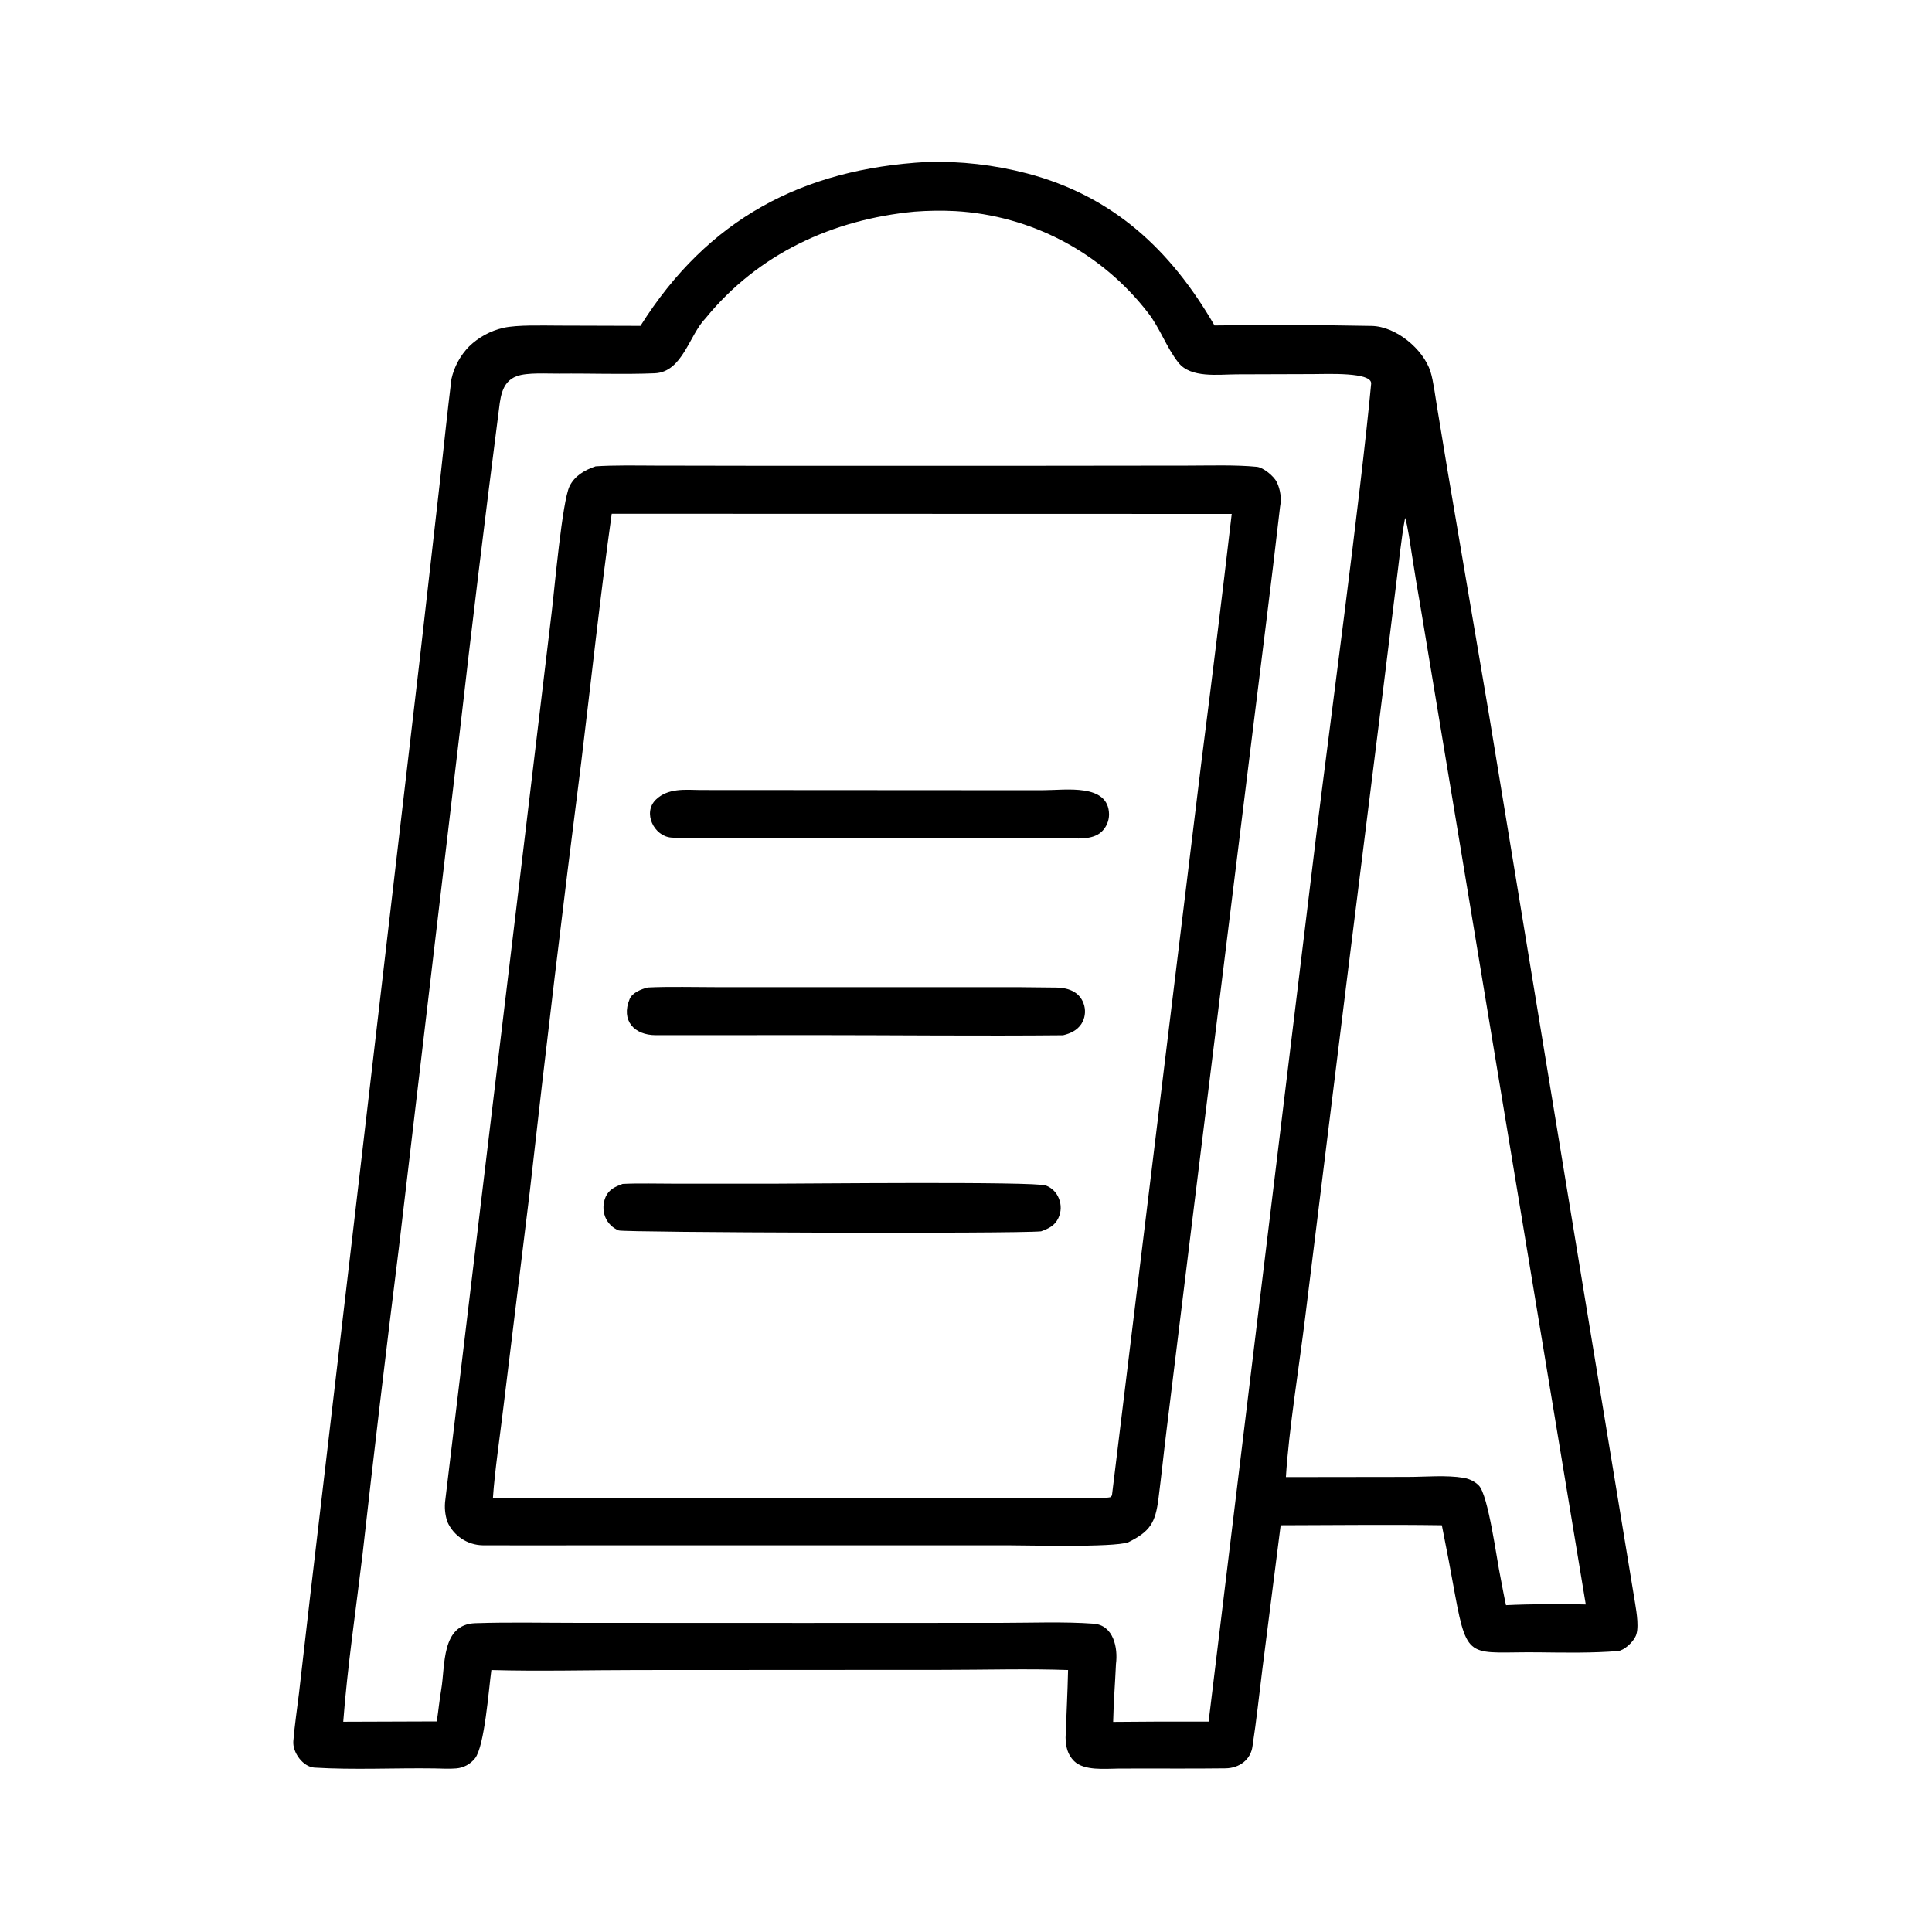
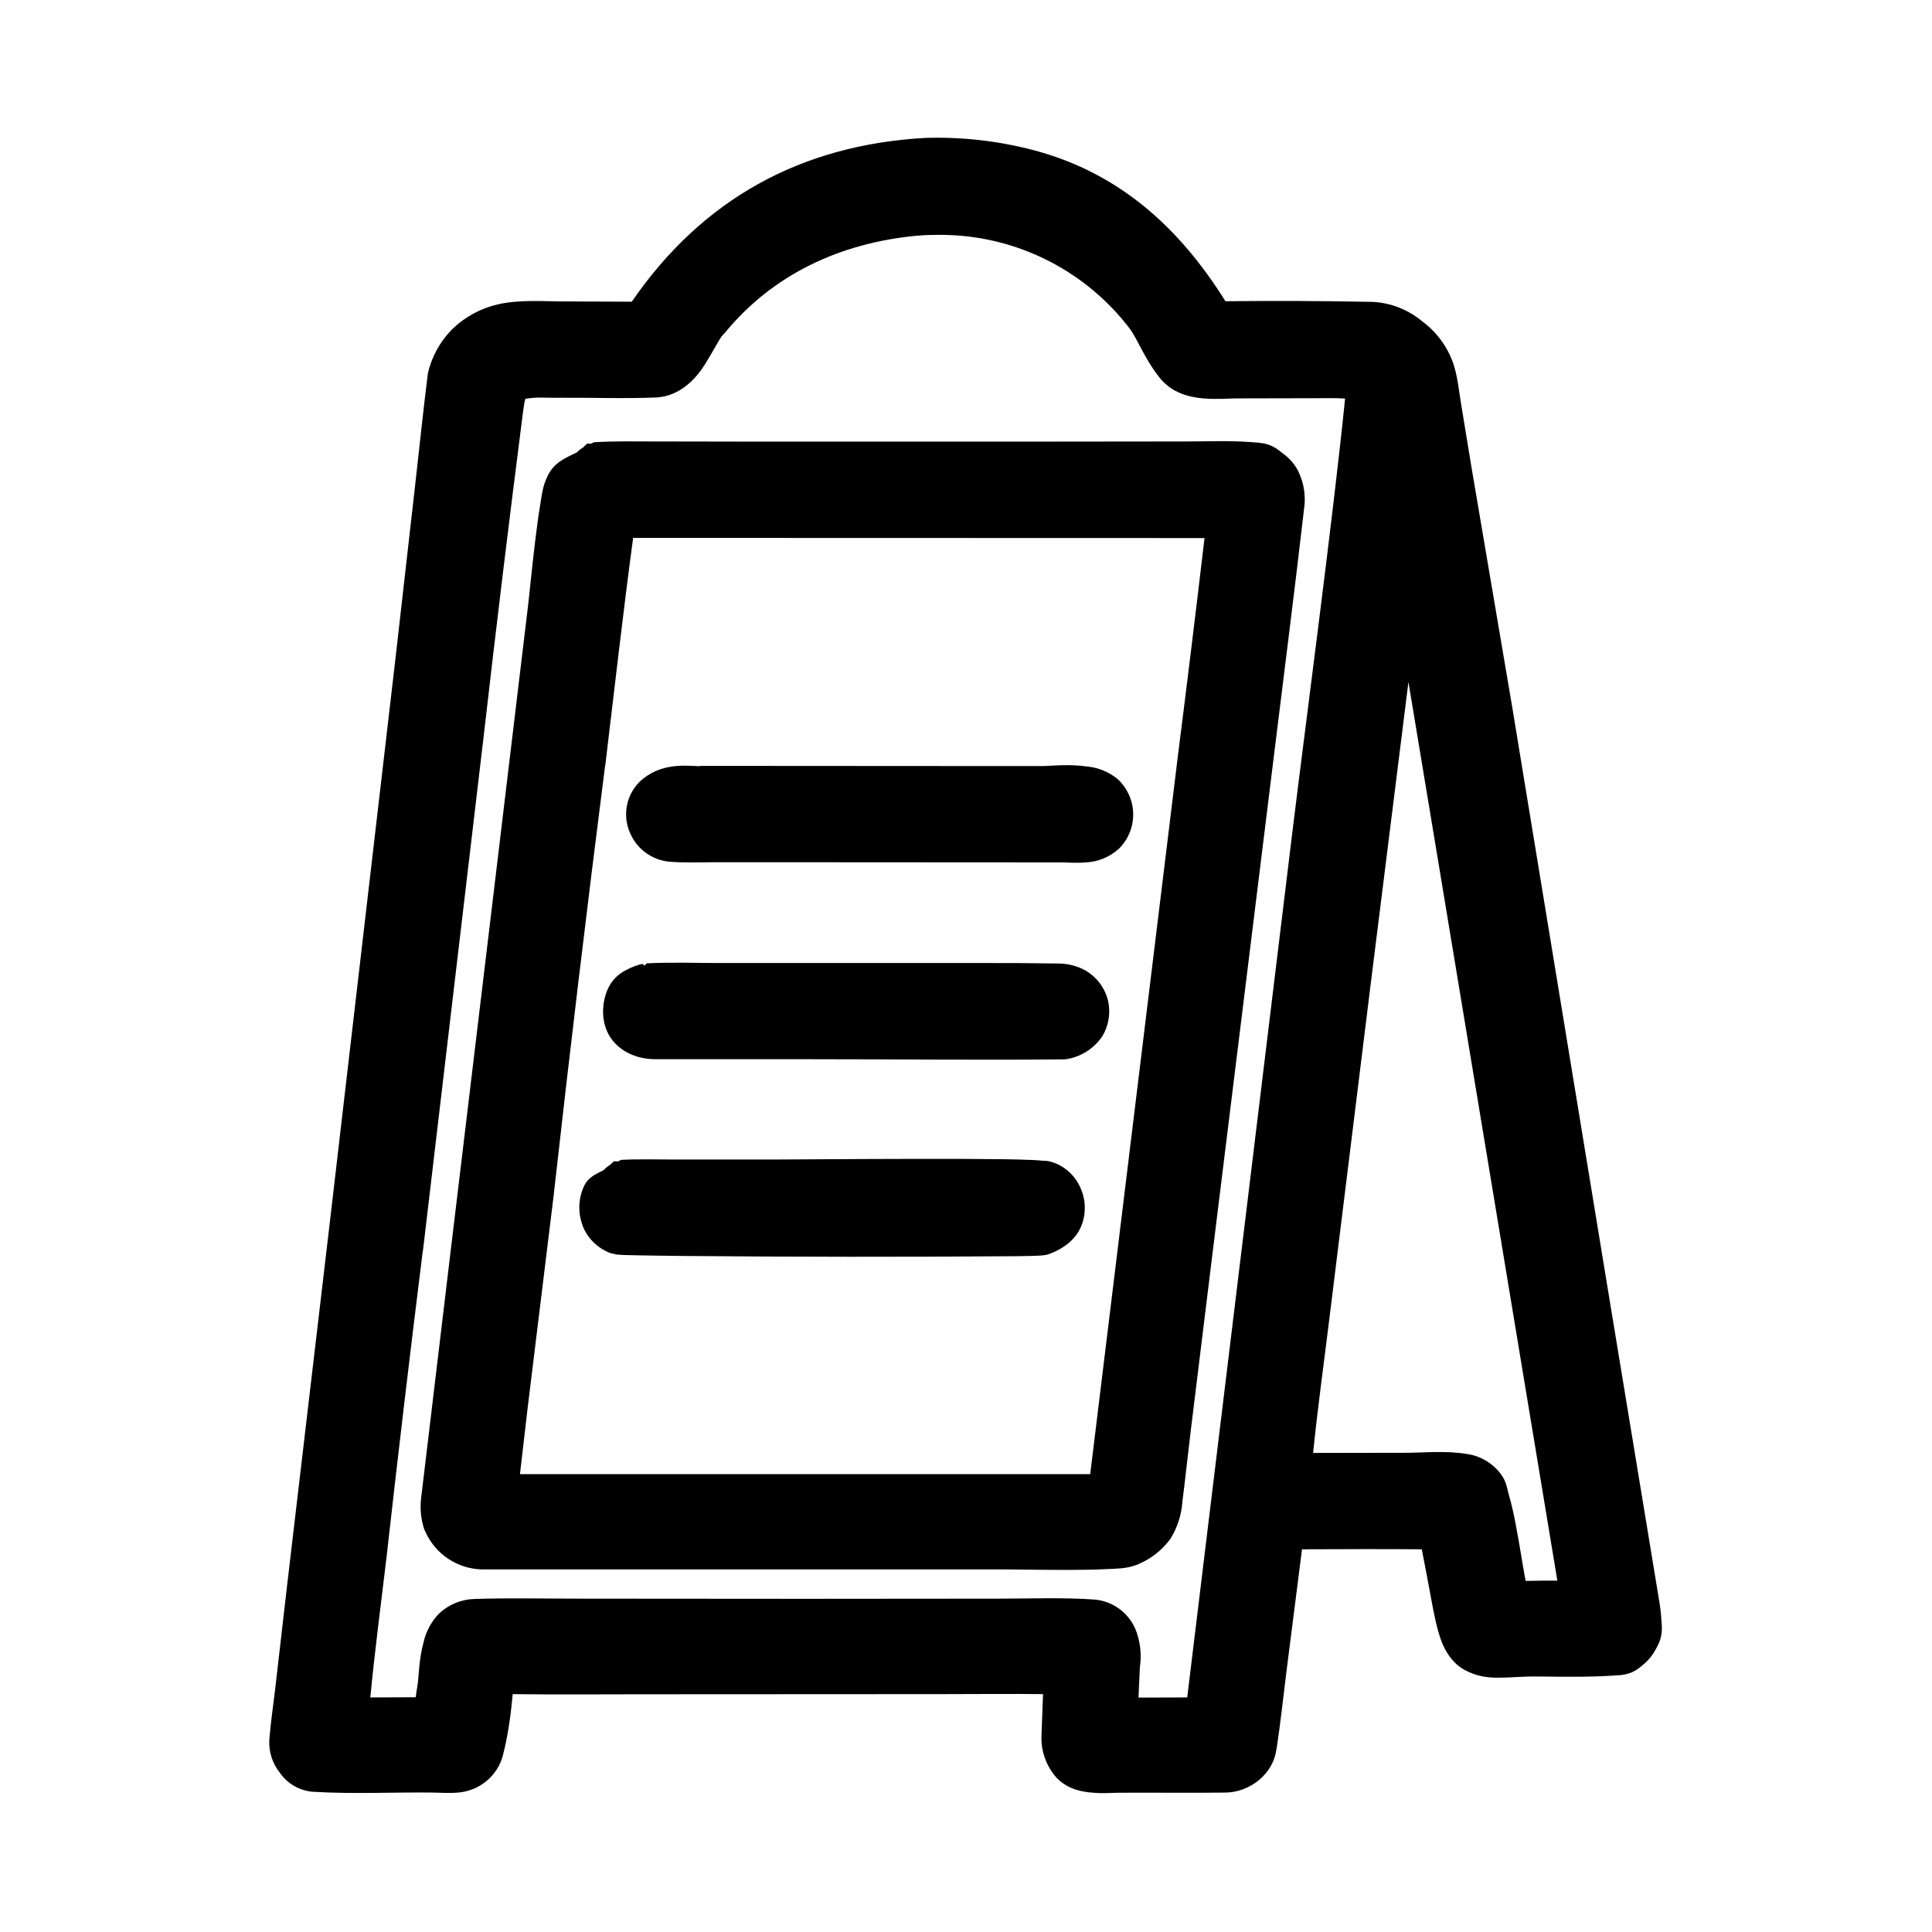
<svg xmlns="http://www.w3.org/2000/svg" viewBox="0 0 24 24">
-   <path d="M11.512 2.012c.421-.012.841.036 1.249.143 1.07.282 1.784.952 2.326 1.888a60 60 0 0 1 1.954.006c.299.006.639.286.729.567.036.114.059.305.08.43l.131.794.518 3.05 1.186 7.216.627 3.81c.018.11.056.332 0 .422-.032.065-.136.164-.212.172-.322.026-.66.02-.983.016-.851-.01-.887.124-1.042-.716a41 41 0 0 0-.164-.863c-.66-.01-1.34-.001-2.002 0l-.227 1.785c-.04.318-.073.636-.122.954-.02.174-.165.279-.337.281-.442.006-.886 0-1.328.003-.166.001-.427.03-.552-.093-.084-.084-.102-.178-.106-.291.01-.28.025-.56.031-.84-.486-.018-1.055-.002-1.548-.002l-3.788.002c-.587 0-1.249.017-1.828 0-.033.239-.084.945-.203 1.096a.33.33 0 0 1-.235.126c-.077.007-.188.002-.27 0-.494-.007-.998.02-1.49-.01-.143-.009-.274-.19-.262-.33.016-.194.046-.395.07-.592l.141-1.225.544-4.634.812-6.958.256-2.256c.046-.417.09-.839.141-1.255a.84.84 0 0 1 .22-.405.9.9 0 0 1 .424-.23c.172-.04.508-.028.697-.028l1.007.003c.836-1.327 2.01-1.95 3.556-2.036M5.426 21.384c.02-.13.033-.267.055-.395.052-.3-.002-.81.422-.825.43-.014.857-.004 1.285-.004l2.798.001 2.438-.001c.378 0 .789-.017 1.161.01.25.018.304.305.278.5-.011.242-.03.481-.035.72q.592-.006 1.186-.004l1.342-11.053c.146-1.187.552-4.218.677-5.566.014-.148-.552-.12-.73-.12l-.939.003c-.23.001-.572.05-.726-.146-.149-.189-.229-.43-.378-.62a3.26 3.26 0 0 0-2.397-1.262 4 4 0 0 0-.503.007c-1.016.097-1.94.522-2.593 1.322-.206.21-.287.67-.633.686-.395.016-.792 0-1.187.004-.146.002-.395-.017-.528.032-.2.074-.204.29-.229.476a277 277 0 0 0-.479 3.947l-.756 6.406q-.237 1.896-.45 3.796c-.08.67-.191 1.423-.241 2.09zm10.546-3.035 1.51-.002c.222 0 .482-.025.7.011.07.012.138.045.188.095.12.122.224.929.27 1.143.022.113.043.233.068.344.281-.014.708-.017.991-.009l-1.588-9.594-.461-2.776q-.06-.342-.113-.684c-.017-.108-.051-.353-.082-.444-.048.25-.077.555-.11.812L17.19 8.5l-.461 3.69-.515 4.17c-.072.592-.205 1.409-.24 1.99" />
-   <path d="M7.399 5.793c.222-.015.502-.01.728-.009l1.174.002h3.632l1.823-.002c.265 0 .593-.011.857.015.08.008.21.114.248.19a.5.5 0 0 1 .04.31c-.114.995-.243 1.993-.365 2.988l-.73 5.914-.315 2.568c-.035.282-.064.566-.1.847-.038.3-.103.408-.376.543-.196.066-1.243.037-1.497.037H7.374q-.688.002-1.377 0a.49.49 0 0 1-.44-.293.6.6 0 0 1-.025-.271l.335-2.796.592-4.933.395-3.304c.035-.289.13-1.371.221-1.558.064-.132.19-.202.324-.248m-1.275 12.82h5.701l1.346-.001c.123 0 .529.008.622-.013l.02-.022 1.111-9.11q.197-1.54.377-3.083l-7.702-.002c-.143 1.021-.255 2.071-.38 3.097a357 357 0 0 0-.638 5.325l-.328 2.681c-.04.338-.108.795-.13 1.128" />
-   <path d="M7.734 14.707c.184-.01.459-.003.65-.003h1.234c.343 0 3.23-.03 3.375.023a.28.28 0 0 1 .16.159.3.3 0 0 1-.006.246c-.046.096-.12.129-.214.164-.33.032-5.177.015-5.247-.011a.3.3 0 0 1-.168-.168.33.33 0 0 1 .006-.25c.042-.094.12-.126.21-.16M8.7 9.814l3.245.002h1.018c.268.001.81-.089.814.302a.3.3 0 0 1-.092.214c-.116.108-.317.083-.47.08l-3.388-.002-.96.001c-.174 0-.354.006-.526-.006-.217-.015-.363-.311-.191-.474.15-.143.36-.12.55-.117m-.653 2.453c.262-.013.6-.004.87-.004h3.302q.456-.002.912.005c.154.004.295.062.338.225.02.077.007.16-.036.227-.053.08-.136.118-.227.14-1.037.01-2.099-.002-3.139-.002l-1.198.001h-.723c-.266 0-.436-.18-.324-.45.033-.077.143-.122.225-.142" />
+   <path d="M11.496 1.713c-1.546.086-2.772.76-3.648 2.035l-.899-.004c-.176 0-.497-.025-.765.037a1.2 1.2 0 0 0-.565.307l-.006.006a1.14 1.14 0 0 0-.299.549l-.003.029c-.052.42-.097.842-.143 1.258l-.256 2.256-.81 6.957-.545 4.632v.002l-.141 1.225c-.023.19-.053.394-.07.602a.6.6 0 0 0 .133.421.55.55 0 0 0 .408.233h.002c.514.031 1.02.003 1.5.01.075.001.186.01.3 0a.63.63 0 0 0 .448-.24c.093-.12.107-.21.133-.317.025-.107.045-.224.062-.342.019-.131.025-.213.037-.324.519.007 1.068.002 1.563.002l3.789-.002c.401 0 .832-.005 1.236 0l-.02.531v.02a.74.74 0 0 0 .194.494l.002.002c.145.143.314.167.447.178s.25 0 .316 0c.438-.003.883.004 1.33-.002.293-.004.594-.223.631-.547v.011c.05-.327.084-.649.123-.962l.194-1.524c.497-.002.996-.004 1.488 0q.06.308.117.617v.002c.04.214.072.37.123.512s.148.29.291.367c.288.155.51.077.92.082.322.004.67.01 1.012-.017h.006c.152-.016.221-.079.287-.135a.6.6 0 0 0 .15-.186c.096-.159.077-.27.07-.37-.005-.104-.022-.197-.03-.25l-.628-3.811-1.185-7.215V8.84l-.518-3.049-.13-.793v-.002c-.02-.111-.036-.3-.09-.47a1.1 1.1 0 0 0-.387-.532 1.04 1.04 0 0 0-.623-.244 60 60 0 0 0-1.824-.008c-.56-.895-1.302-1.591-2.385-1.877a4.7 4.7 0 0 0-1.334-.152l-.002.002zm.121 1.205q.114-.002.229.004a2.96 2.96 0 0 1 2.177 1.146c.106.134.186.376.38.621.15.193.371.245.542.26s.326 0 .42 0l.938-.002c.102 0 .27-.005.406.004-.139 1.399-.51 4.199-.65 5.346l-1.311 10.789q-.303 0-.605.002c.006-.125.01-.247.017-.379a.9.9 0 0 0-.056-.473.61.61 0 0 0-.497-.365c-.397-.029-.814-.012-1.183-.012l-2.438.002-2.799-.002c-.423 0-.853-.01-1.294.004a.67.67 0 0 0-.438.18.75.75 0 0 0-.191.348c-.063.227-.06.442-.078.547-.01.052-.015.096-.022.146l-.564.002c.055-.572.135-1.181.203-1.752v-.002q.213-1.898.449-3.793l.002-.002.756-6.406q.226-1.973.478-3.942v-.002c.014-.104.024-.188.035-.222s-.011-.006 0-.01c-.002 0 .076-.014.16-.016.086-.001.18.004.268.002.384-.003.785.013 1.195-.003h.002c.305-.015.503-.242.61-.413s.182-.324.222-.365L9 4.14c.598-.732 1.438-1.122 2.389-1.212q.114-.01.228-.01m3.567 2.562c-.153 0-.3.004-.428.004l-1.822.002H9.3l-1.172-.002h-.002c-.222 0-.505-.006-.748.01l-.037.018L7.3 5.51c-.025.008-.048.05-.074.06a.3.3 0 0 0-.061.05c-.133.066-.279.12-.361.29-.064.13-.07.223-.094.363-.024.141-.044.306-.065.473-.04.335-.073.684-.09.816l-.396 3.305-.592 4.934-.334 2.795a.9.9 0 0 0 .037.402l.012.025a.79.79 0 0 0 .71.473h6.525c.115 0 .448.007.771.006.162 0 .323-.003.461-.01s.23-.004.361-.049l.037-.015a.96.96 0 0 0 .391-.31 1 1 0 0 0 .15-.464c.037-.286.066-.57.1-.847v-.002l.315-2.567.73-5.914c.122-.993.25-1.992.365-2.99l-.004.021a.8.8 0 0 0-.064-.496l-.002-.004a.6.6 0 0 0-.192-.222c-.073-.058-.14-.118-.294-.133a5 5 0 0 0-.46-.02M7.865 6.682l7.098.002a280 280 0 0 1-.336 2.746v.002l-1.084 8.88H6.459l.092-.79v-.002l.328-2.68v-.002q.298-2.663.637-5.32l.002-.002c.114-.944.221-1.9.347-2.834m9.631 1.789.318 1.916 1.532 9.248c-.138 0-.26 0-.393.004l-.02-.1v-.006c-.016-.076-.056-.347-.105-.6a4 4 0 0 0-.084-.363c-.031-.11-.03-.195-.16-.328l-.002-.002a.64.64 0 0 0-.35-.177h-.002c-.277-.046-.548-.016-.748-.016l-1.17.002c.052-.524.138-1.147.2-1.653l.515-4.17.461-3.689zm-4.305 1.035c-.096.002-.176.01-.226.01h-1.02l-3.24-.002H8.7l-.01.004c-.172-.005-.488-.05-.746.195a.57.57 0 0 0-.119.63.59.59 0 0 0 .496.362c.194.014.38.006.547.006h.96l3.382.002c.063.001.162.01.28 0a.65.65 0 0 0 .4-.162l.004-.002a.6.6 0 0 0 .183-.428v-.006a.6.6 0 0 0-.197-.44.7.7 0 0 0-.363-.152 2 2 0 0 0-.325-.017m-4.709 2.453c-.153 0-.31 0-.45.008l-.024.027-.031-.02a.8.8 0 0 0-.207.08.48.48 0 0 0-.223.237l-.002.004c-.086.206-.073.455.06.625.134.17.34.238.541.238h1.92c1.038 0 2.102.012 3.143.002a.3.3 0 0 0 .068-.008.67.67 0 0 0 .407-.267l.002-.002a.6.6 0 0 0 .074-.465v-.002a.6.6 0 0 0-.266-.354.7.7 0 0 0-.355-.093h-.004a47 47 0 0 0-.916-.006H8.918c-.132 0-.282-.003-.436-.004m2.897 2.437c-.785.001-1.6.008-1.762.008H8.385c-.184 0-.46-.007-.668.004l-.041.02-.047-.002c-.016.006-.044.045-.065.054a.3.3 0 0 0-.064.055c-.092.05-.192.08-.25.21v.001a.63.63 0 0 0-.012.479v.004a.6.6 0 0 0 .338.335l.006.002.076.018.028.002.054.004.172.004c.142.003.339.005.574.008a252 252 0 0 0 4.135.003c.166-.002.264-.004.342-.011a.3.3 0 0 0 .074-.018c.104-.038.292-.13.381-.314a.6.6 0 0 0 .012-.487.58.58 0 0 0-.328-.328l-.006-.002c-.087-.031-.096-.022-.133-.025q-.056-.006-.129-.01a14 14 0 0 0-.377-.01 71 71 0 0 0-1.078-.004" />
</svg>
